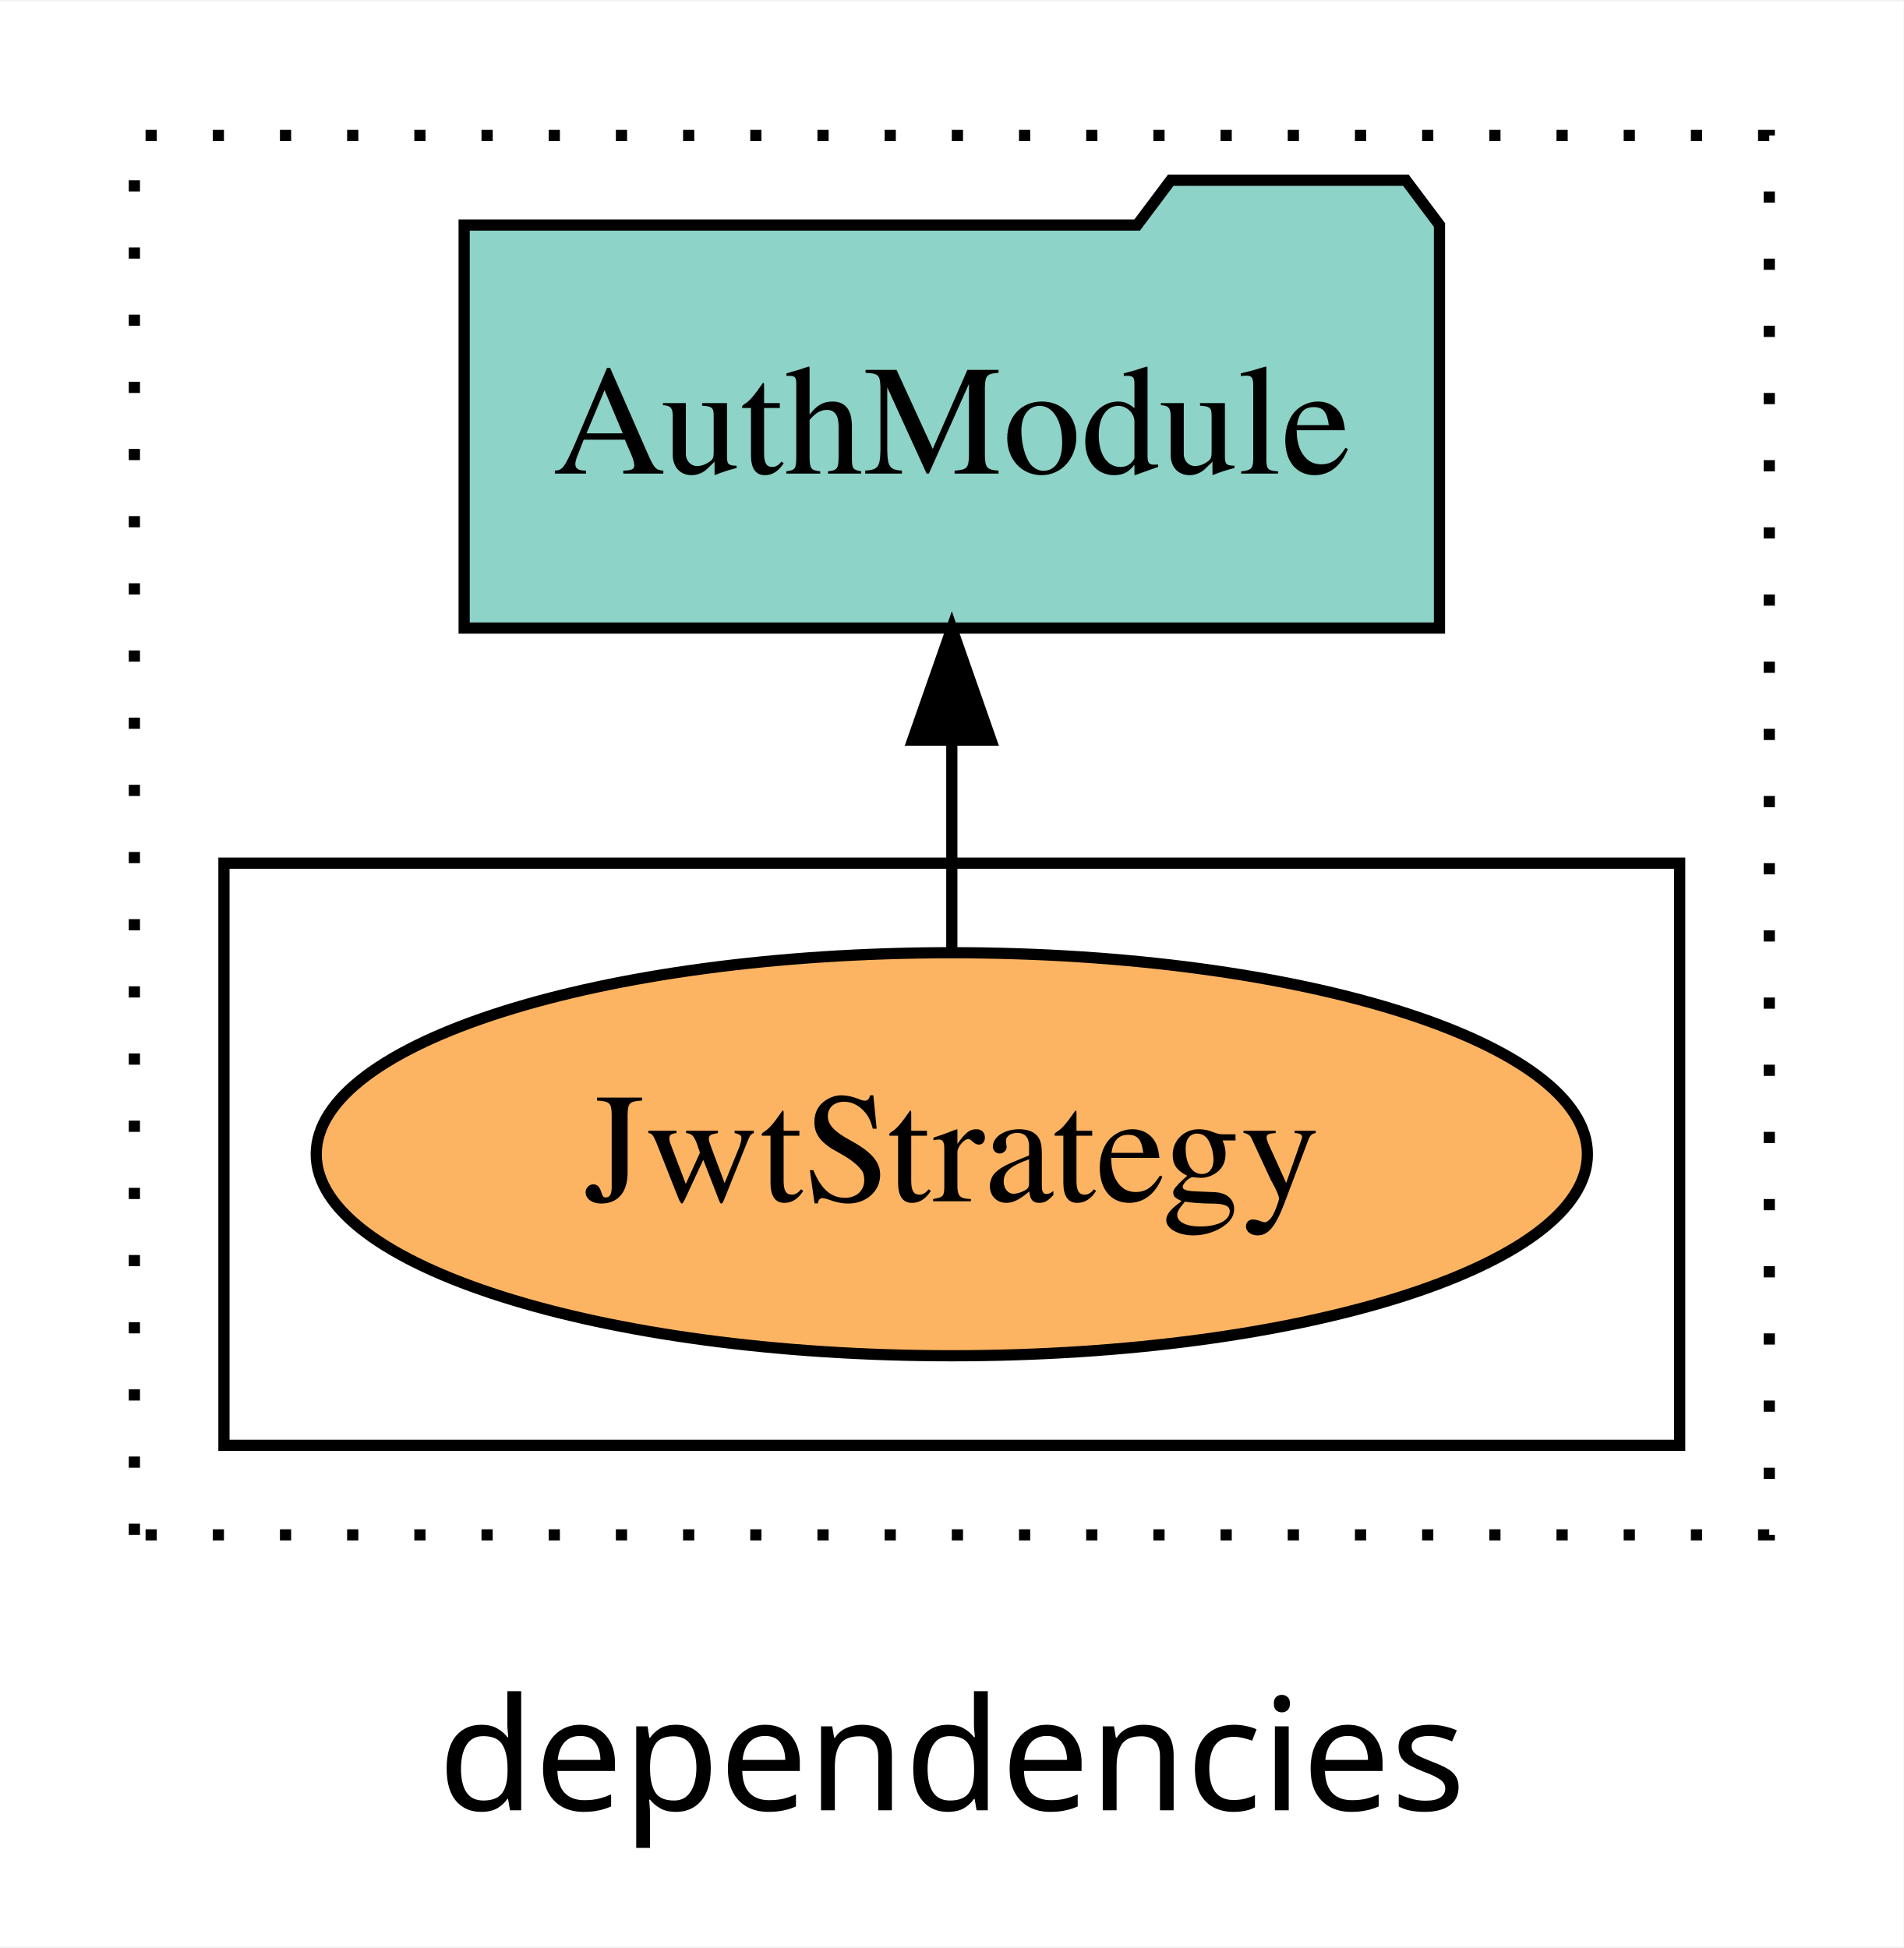
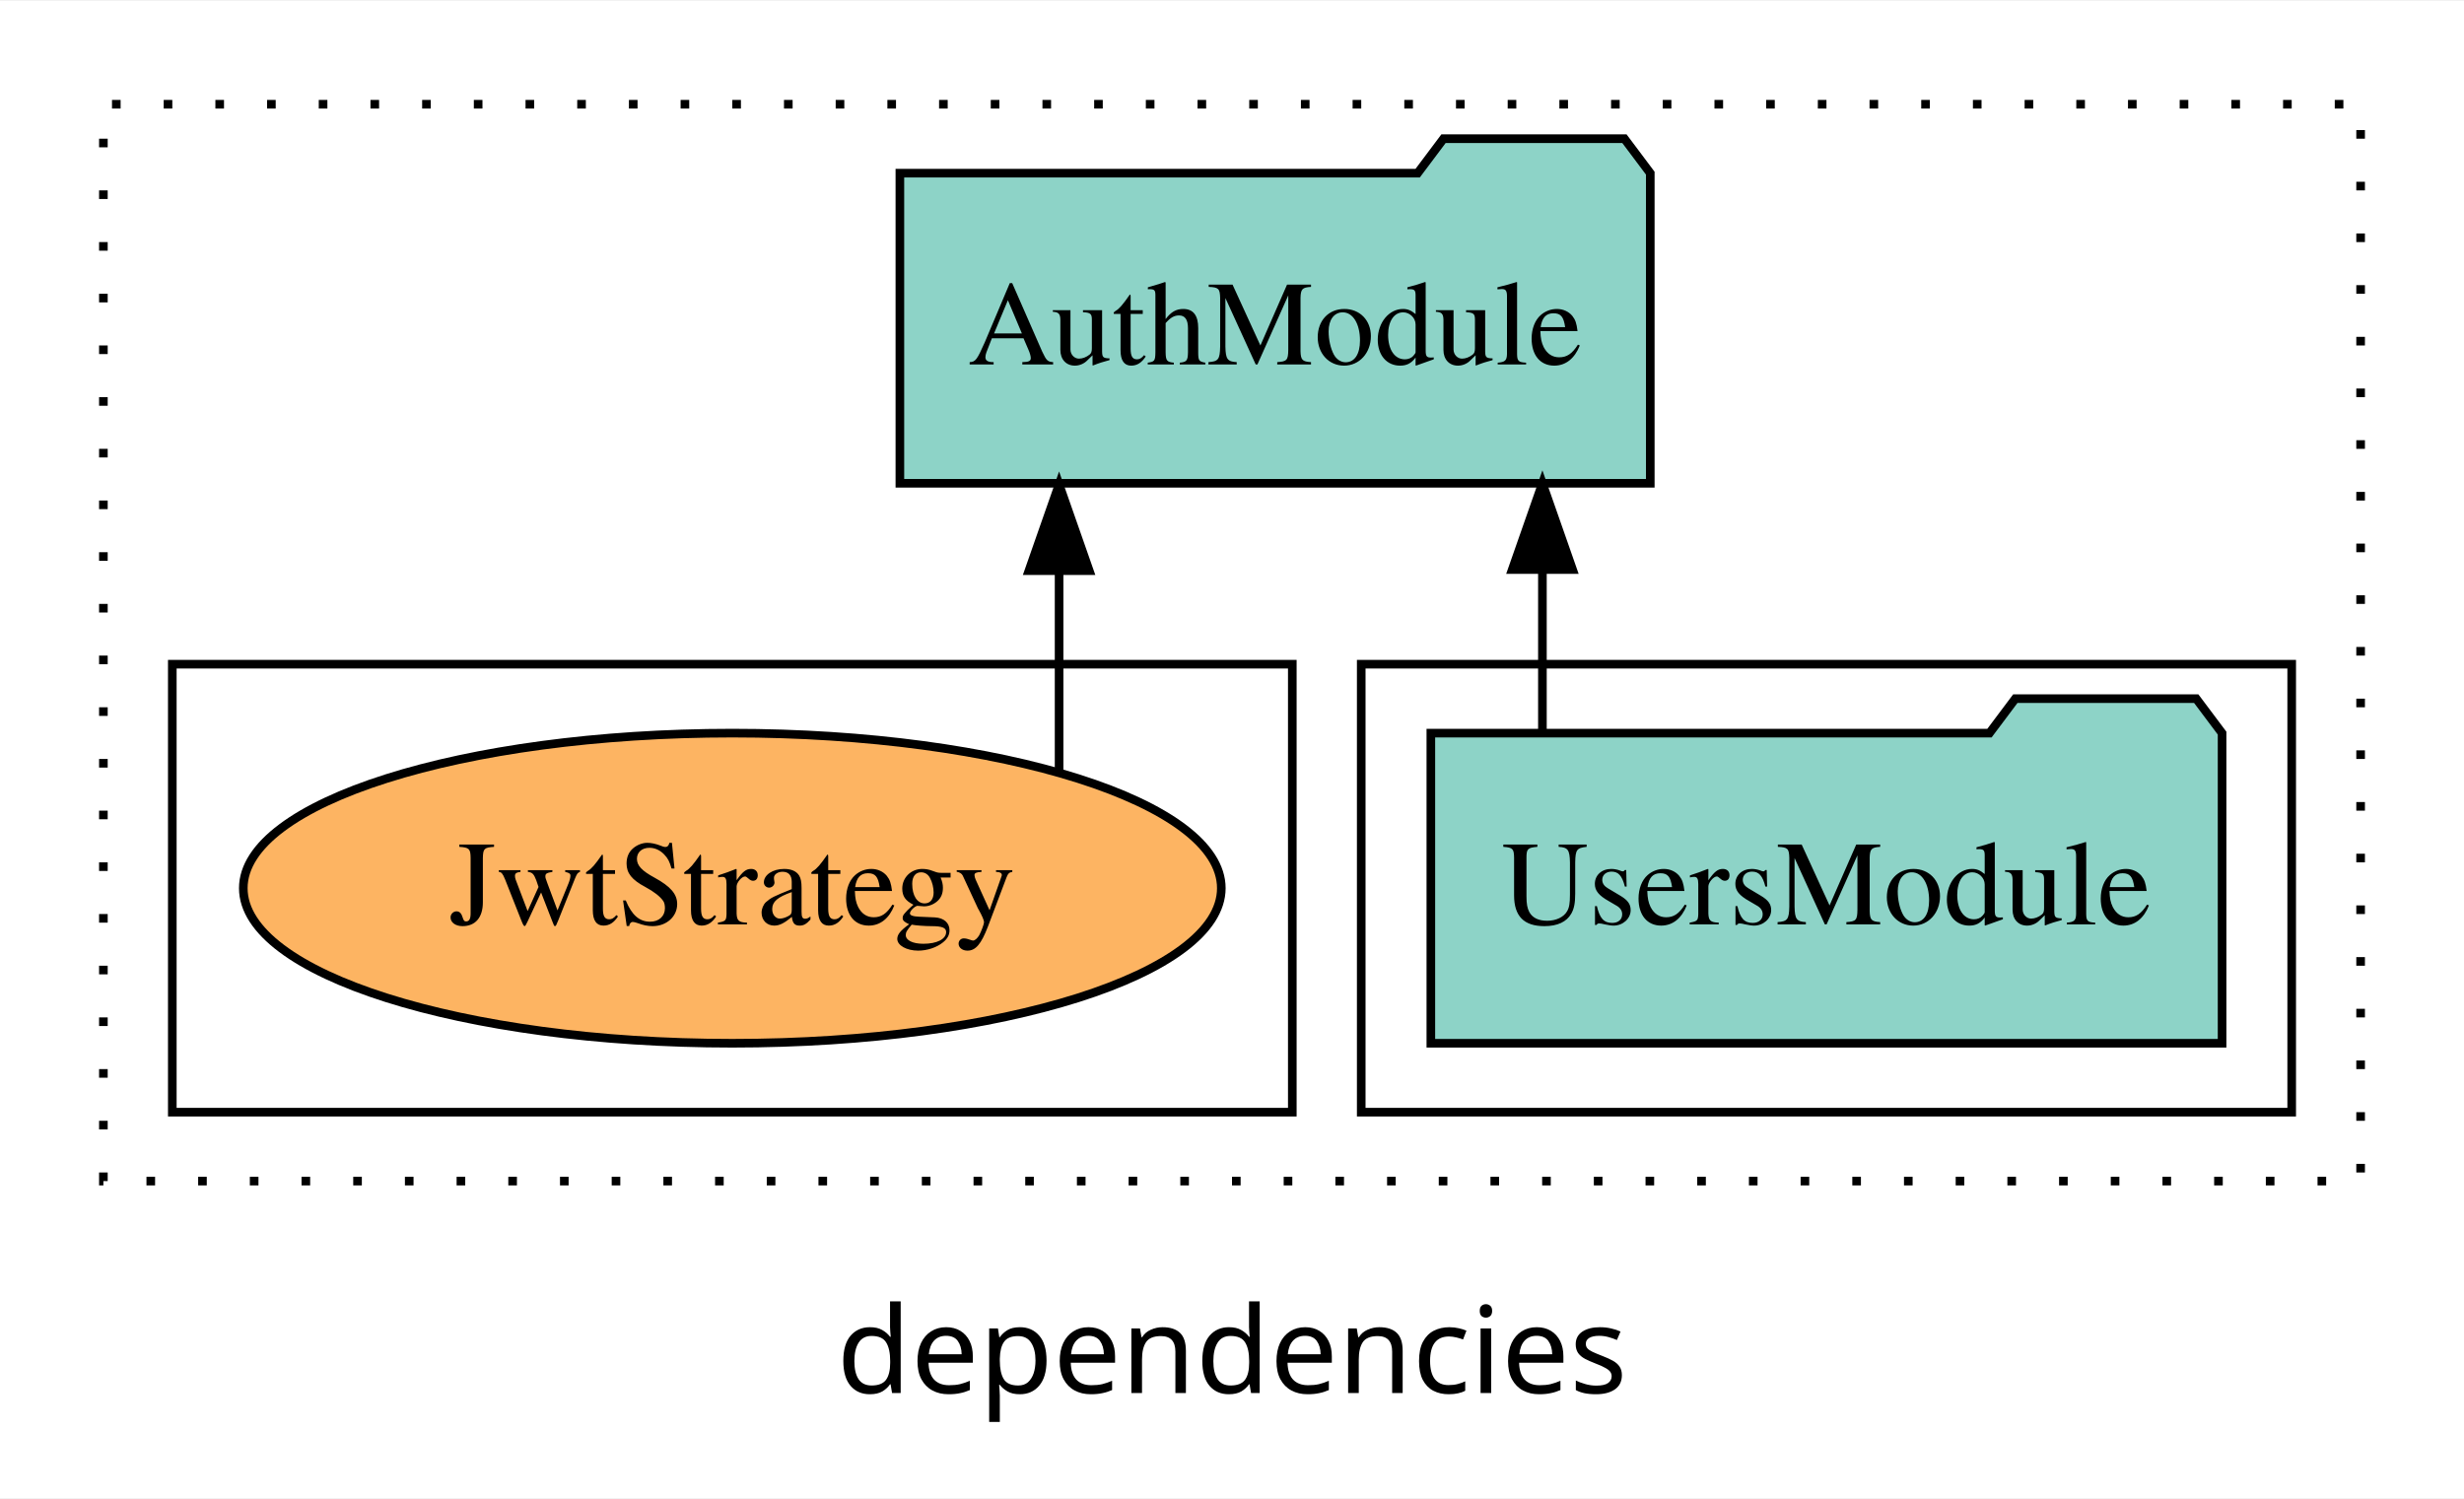
- <svg xmlns="http://www.w3.org/2000/svg" width="170pt" height="174pt" viewBox="0.00 0.00 170.00 173.80">
+ <svg xmlns="http://www.w3.org/2000/svg" width="286pt" height="174pt" viewBox="0.00 0.00 286.00 173.80">
  <g id="graph0" class="graph" transform="scale(1 1) rotate(0) translate(4 169.8)">
-     <polygon fill="white" stroke="transparent" points="-4,4 -4,-169.8 166,-169.8 166,4 -4,4" />
-     <text text-anchor="middle" x="81" y="-8.2" font-family="sans-serif" font-size="14.00">dependencies</text>
+     <polygon fill="white" stroke="transparent" points="-4,4 -4,-169.8 282,-169.8 282,4 -4,4" />
+     <text text-anchor="middle" x="139" y="-8.2" font-family="sans-serif" font-size="14.00">dependencies</text>
    <g id="clust1" class="cluster">
-       <polygon fill="none" stroke="black" stroke-dasharray="1,5" points="8,-32.8 8,-157.8 154,-157.8 154,-32.8 8,-32.8" />
+       <polygon fill="none" stroke="black" stroke-dasharray="1,5" points="8,-32.8 8,-157.8 270,-157.8 270,-32.8 8,-32.8" />
+     </g>
+     <g id="clust3" class="cluster">
+       <polygon fill="none" stroke="black" points="154,-40.8 154,-92.8 262,-92.8 262,-40.8 154,-40.8" />
    </g>
    <g id="clust6" class="cluster">
      <polygon fill="none" stroke="black" points="16,-40.8 16,-92.8 146,-92.8 146,-40.8 16,-40.8" />
    </g>
    <g id="node1" class="node">
+       <polygon fill="#8dd3c7" stroke="black" points="253.92,-84.8 250.92,-88.8 229.92,-88.8 226.92,-84.8 162.08,-84.8 162.08,-48.8 253.92,-48.8 253.92,-84.8" />
+       <text text-anchor="middle" x="208" y="-62.6" font-family="Times,serif" font-size="14.00">UsersModule</text>
+     </g>
+     <g id="node2" class="node">
+       <polygon fill="#8dd3c7" stroke="black" points="187.55,-149.8 184.55,-153.8 163.55,-153.8 160.55,-149.8 100.45,-149.8 100.45,-113.8 187.55,-113.8 187.55,-149.8" />
+       <text text-anchor="middle" x="144" y="-127.6" font-family="Times,serif" font-size="14.00">AuthModule</text>
+     </g>
+     <g id="edge1" class="edge">
+       <path fill="none" stroke="black" d="M175.03,-84.91C175.03,-84.91 175.03,-103.79 175.03,-103.79" />
+       <polygon fill="black" stroke="black" points="171.53,-103.79 175.03,-113.79 178.53,-103.79 171.53,-103.79" />
+     </g>
+     <g id="node3" class="node">
      <ellipse fill="#fdb462" stroke="black" cx="81" cy="-66.8" rx="56.76" ry="18" />
      <text text-anchor="middle" x="81" y="-62.6" font-family="Times,serif" font-size="14.00">JwtStrategy</text>
    </g>
-     <g id="node2" class="node">
-       <polygon fill="#8dd3c7" stroke="black" points="124.55,-149.8 121.55,-153.8 100.55,-153.8 97.55,-149.8 37.45,-149.8 37.45,-113.8 124.55,-113.8 124.55,-149.8" />
-       <text text-anchor="middle" x="81" y="-127.6" font-family="Times,serif" font-size="14.00">AuthModule</text>
-     </g>
-     <g id="edge1" class="edge">
-       <path fill="none" stroke="black" d="M81,-84.91C81,-84.91 81,-103.79 81,-103.79" />
-       <polygon fill="black" stroke="black" points="77.5,-103.79 81,-113.79 84.5,-103.79 77.5,-103.79" />
+     <g id="edge2" class="edge">
+       <path fill="none" stroke="black" d="M118.93,-80.27C118.93,-80.27 118.93,-103.66 118.93,-103.66" />
+       <polygon fill="black" stroke="black" points="115.43,-103.66 118.93,-113.66 122.43,-103.66 115.43,-103.66" />
    </g>
  </g>
</svg>
